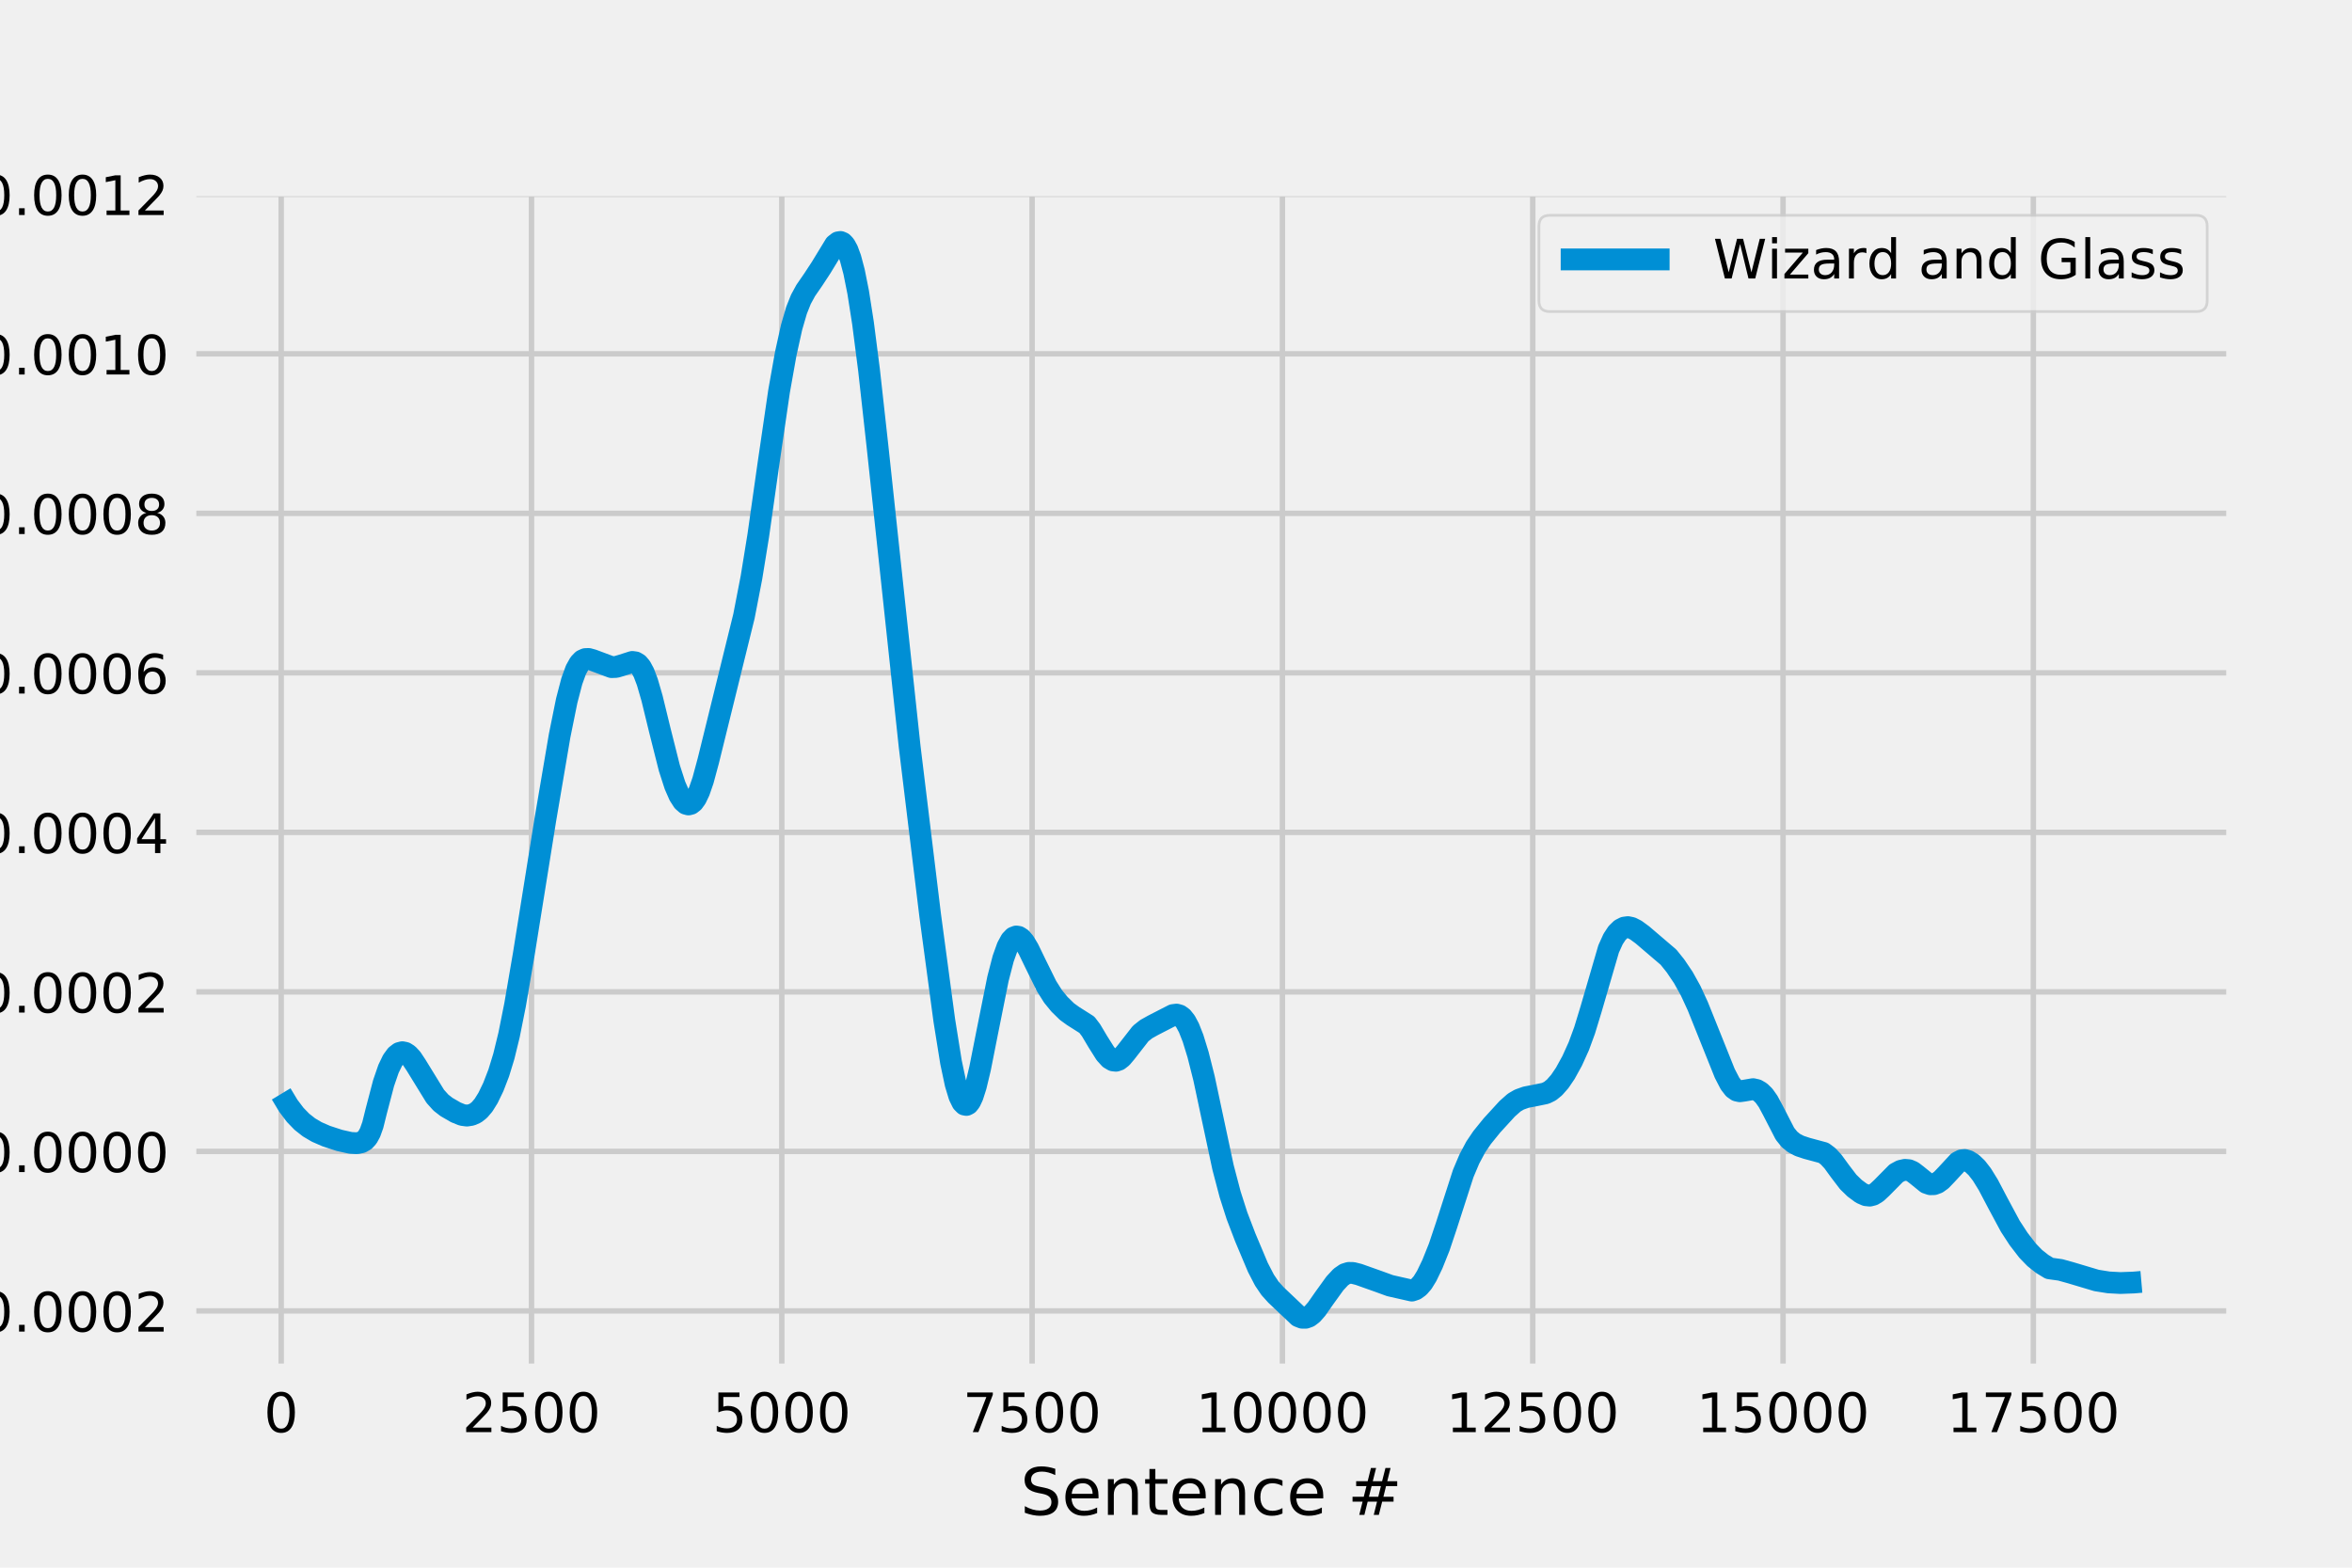
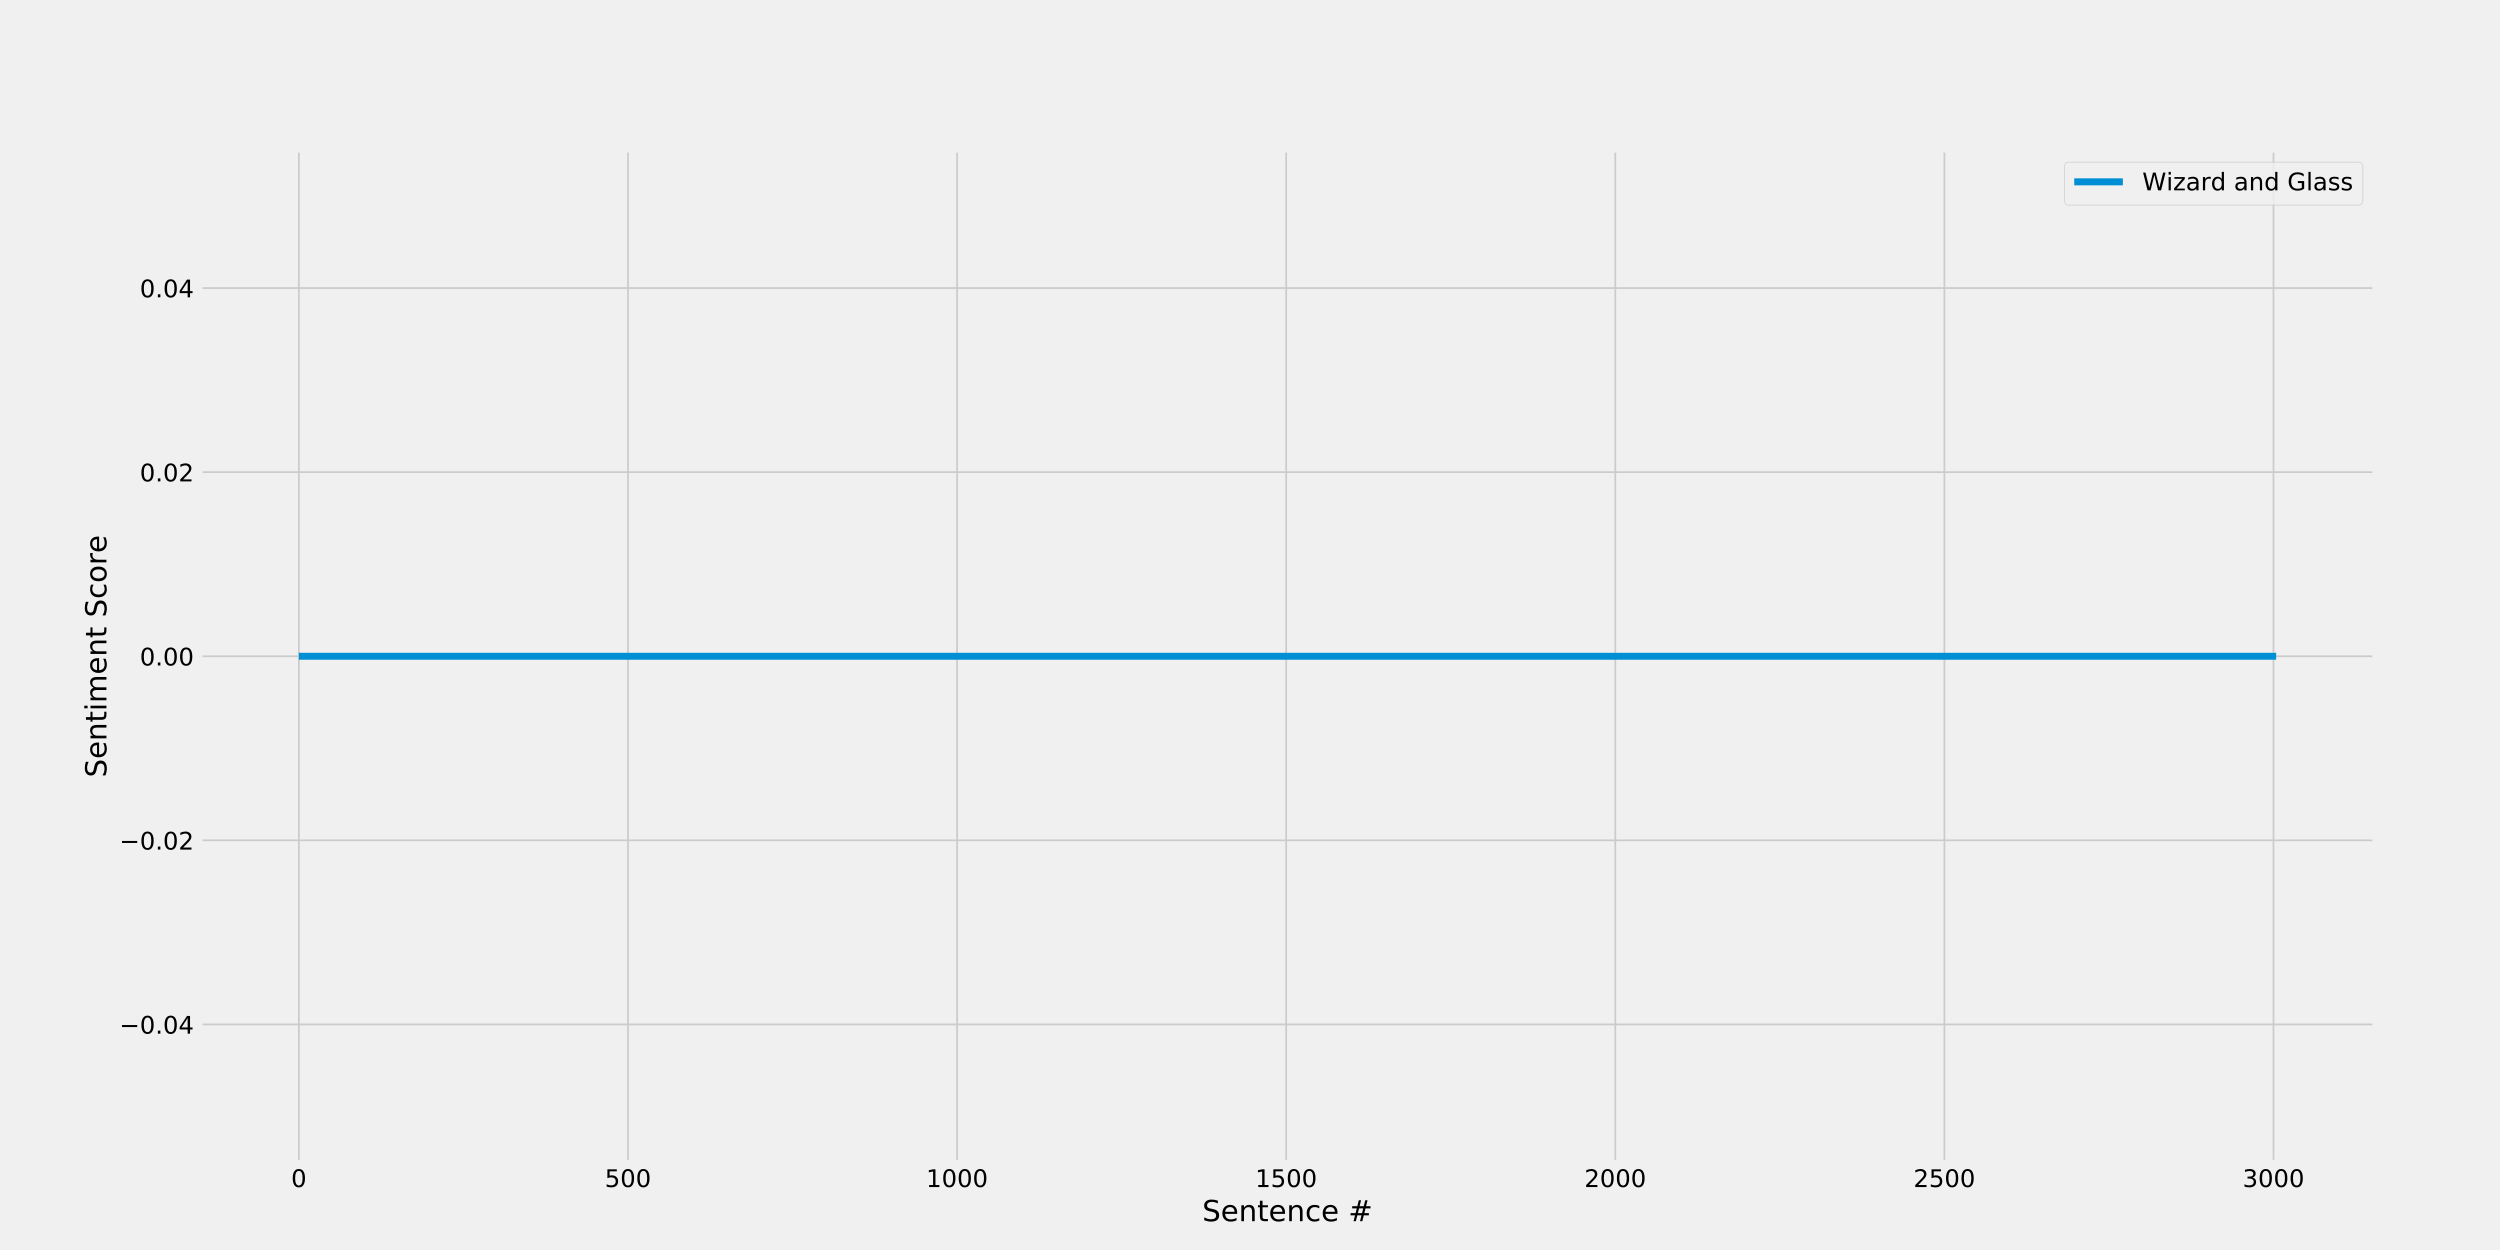
- <svg xmlns="http://www.w3.org/2000/svg" xmlns:xlink="http://www.w3.org/1999/xlink" height="288pt" version="1.1" viewBox="0 0 432 288" width="432pt">
+ <svg xmlns="http://www.w3.org/2000/svg" xmlns:xlink="http://www.w3.org/1999/xlink" height="720pt" version="1.1" viewBox="0 0 1440 720" width="1440pt">
  <defs>
    <style type="text/css">
*{stroke-linecap:butt;stroke-linejoin:round;}
  </style>
  </defs>
  <g id="figure_1">
    <g id="patch_1">
-       <path d="M 0 288  L 432 288  L 432 0  L 0 0  z " style="fill:#f0f0f0;" />
+       <path d="M 0 720  L 1440 720  L 1440 0  L 0 0  z " style="fill:#f0f0f0;" />
    </g>
    <g id="axes_1">
      <g id="patch_2">
-         <path d="M 34.56 252  L 410.4 252  L 410.4 34.56  L 34.56 34.56  z " style="fill:#f0f0f0;" />
+         <path d="M 115.2 669.6  L 1368 669.6  L 1368 86.4  L 115.2 86.4  z " style="fill:#f0f0f0;" />
      </g>
      <g id="matplotlib.axis_1">
        <g id="xtick_1">
          <g id="line2d_1">
-             <path clip-path="url(#p9249b80dd8)" d="M 51.644 252  L 51.644 34.56  " style="fill:none;stroke:#cbcbcb;" />
+             <path clip-path="url(#pf41496ba91)" d="M 172.145 669.6  L 172.145 86.4  " style="fill:none;stroke:#cbcbcb;" />
          </g>
          <g id="line2d_2" />
          <g id="text_1">
            <defs>
              <path d="M 31.781 66.406  Q 24.172 66.406 20.328 58.906  Q 16.5 51.422 16.5 36.375  Q 16.5 21.391 20.328 13.891  Q 24.172 6.391 31.781 6.391  Q 39.453 6.391 43.281 13.891  Q 47.125 21.391 47.125 36.375  Q 47.125 51.422 43.281 58.906  Q 39.453 66.406 31.781 66.406  z M 31.781 74.219  Q 44.047 74.219 50.516 64.516  Q 56.984 54.828 56.984 36.375  Q 56.984 17.969 50.516 8.266  Q 44.047 -1.422 31.781 -1.422  Q 19.531 -1.422 13.062 8.266  Q 6.594 17.969 6.594 36.375  Q 6.594 54.828 13.062 64.516  Q 19.531 74.219 31.781 74.219  z " id="DejaVuSans-30" />
            </defs>
-             <g transform="translate(48.46239 263.0984)scale(0.1 -0.1)">
+             <g transform="translate(167.6917 683.7378)scale(0.14 -0.14)">
              <use xlink:href="#DejaVuSans-30" />
            </g>
          </g>
        </g>
        <g id="xtick_2">
          <g id="line2d_3">
-             <path clip-path="url(#p9249b80dd8)" d="M 97.619 252  L 97.619 34.56  " style="fill:none;stroke:#cbcbcb;" />
+             <path clip-path="url(#pf41496ba91)" d="M 361.711 669.6  L 361.711 86.4  " style="fill:none;stroke:#cbcbcb;" />
          </g>
          <g id="line2d_4" />
          <g id="text_2">
            <defs>
+               <path d="M 10.797 72.906  L 49.516 72.906  L 49.516 64.594  L 19.828 64.594  L 19.828 46.734  Q 21.969 47.469 24.109 47.828  Q 26.266 48.188 28.422 48.188  Q 40.625 48.188 47.75 41.5  Q 54.891 34.812 54.891 23.391  Q 54.891 11.625 47.562 5.094  Q 40.234 -1.422 26.906 -1.422  Q 22.312 -1.422 17.547 -0.641  Q 12.797 0.141 7.719 1.703  L 7.719 11.625  Q 12.109 9.234 16.797 8.062  Q 21.484 6.891 26.703 6.891  Q 35.156 6.891 40.078 11.328  Q 45.016 15.766 45.016 23.391  Q 45.016 31 40.078 35.438  Q 35.156 39.891 26.703 39.891  Q 22.75 39.891 18.812 39.016  Q 14.891 38.141 10.797 36.281  z " id="DejaVuSans-35" />
+             </defs>
+             <g transform="translate(348.3496 683.7378)scale(0.14 -0.14)">
+               <use xlink:href="#DejaVuSans-35" />
+               <use x="63.623" xlink:href="#DejaVuSans-30" />
+               <use x="127.246" xlink:href="#DejaVuSans-30" />
+             </g>
+           </g>
+         </g>
+         <g id="xtick_3">
+           <g id="line2d_5">
+             <path clip-path="url(#pf41496ba91)" d="M 551.276 669.6  L 551.276 86.4  " style="fill:none;stroke:#cbcbcb;" />
+           </g>
+           <g id="line2d_6" />
+           <g id="text_3">
+             <defs>
+               <path d="M 12.406 8.297  L 28.516 8.297  L 28.516 63.922  L 10.984 60.406  L 10.984 69.391  L 28.422 72.906  L 38.281 72.906  L 38.281 8.297  L 54.391 8.297  L 54.391 0  L 12.406 0  z " id="DejaVuSans-31" />
+             </defs>
+             <g transform="translate(533.4613 683.7378)scale(0.14 -0.14)">
+               <use xlink:href="#DejaVuSans-31" />
+               <use x="63.623" xlink:href="#DejaVuSans-30" />
+               <use x="127.246" xlink:href="#DejaVuSans-30" />
+               <use x="190.869" xlink:href="#DejaVuSans-30" />
+             </g>
+           </g>
+         </g>
+         <g id="xtick_4">
+           <g id="line2d_7">
+             <path clip-path="url(#pf41496ba91)" d="M 740.842 669.6  L 740.842 86.4  " style="fill:none;stroke:#cbcbcb;" />
+           </g>
+           <g id="line2d_8" />
+           <g id="text_4">
+             <g transform="translate(723.0267 683.7378)scale(0.14 -0.14)">
+               <use xlink:href="#DejaVuSans-31" />
+               <use x="63.623" xlink:href="#DejaVuSans-35" />
+               <use x="127.246" xlink:href="#DejaVuSans-30" />
+               <use x="190.869" xlink:href="#DejaVuSans-30" />
+             </g>
+           </g>
+         </g>
+         <g id="xtick_5">
+           <g id="line2d_9">
+             <path clip-path="url(#pf41496ba91)" d="M 930.407 669.6  L 930.407 86.4  " style="fill:none;stroke:#cbcbcb;" />
+           </g>
+           <g id="line2d_10" />
+           <g id="text_5">
+             <defs>
              <path d="M 19.188 8.297  L 53.609 8.297  L 53.609 0  L 7.328 0  L 7.328 8.297  Q 12.938 14.109 22.625 23.891  Q 32.328 33.688 34.812 36.531  Q 39.547 41.844 41.422 45.531  Q 43.312 49.219 43.312 52.781  Q 43.312 58.594 39.234 62.25  Q 35.156 65.922 28.609 65.922  Q 23.969 65.922 18.812 64.312  Q 13.672 62.703 7.812 59.422  L 7.812 69.391  Q 13.766 71.781 18.938 73  Q 24.125 74.219 28.422 74.219  Q 39.75 74.219 46.484 68.547  Q 53.219 62.891 53.219 53.422  Q 53.219 48.922 51.531 44.891  Q 49.859 40.875 45.406 35.406  Q 44.188 33.984 37.641 27.219  Q 31.109 20.453 19.188 8.297  z " id="DejaVuSans-32" />
-               <path d="M 10.797 72.906  L 49.516 72.906  L 49.516 64.594  L 19.828 64.594  L 19.828 46.734  Q 21.969 47.469 24.109 47.828  Q 26.266 48.188 28.422 48.188  Q 40.625 48.188 47.75 41.5  Q 54.891 34.812 54.891 23.391  Q 54.891 11.625 47.562 5.094  Q 40.234 -1.422 26.906 -1.422  Q 22.312 -1.422 17.547 -0.641  Q 12.797 0.141 7.719 1.703  L 7.719 11.625  Q 12.109 9.234 16.797 8.062  Q 21.484 6.891 26.703 6.891  Q 35.156 6.891 40.078 11.328  Q 45.016 15.766 45.016 23.391  Q 45.016 31 40.078 35.438  Q 35.156 39.891 26.703 39.891  Q 22.75 39.891 18.812 39.016  Q 14.891 38.141 10.797 36.281  z " id="DejaVuSans-35" />
-             </defs>
-             <g transform="translate(84.8943 263.0984)scale(0.1 -0.1)">
+             </defs>
+             <g transform="translate(912.5922 683.7378)scale(0.14 -0.14)">
+               <use xlink:href="#DejaVuSans-32" />
+               <use x="63.623" xlink:href="#DejaVuSans-30" />
+               <use x="127.246" xlink:href="#DejaVuSans-30" />
+               <use x="190.869" xlink:href="#DejaVuSans-30" />
+             </g>
+           </g>
+         </g>
+         <g id="xtick_6">
+           <g id="line2d_11">
+             <path clip-path="url(#pf41496ba91)" d="M 1119.973 669.6  L 1119.973 86.4  " style="fill:none;stroke:#cbcbcb;" />
+           </g>
+           <g id="line2d_12" />
+           <g id="text_6">
+             <g transform="translate(1102.158 683.7378)scale(0.14 -0.14)">
              <use xlink:href="#DejaVuSans-32" />
              <use x="63.623" xlink:href="#DejaVuSans-35" />
              <use x="127.246" xlink:href="#DejaVuSans-30" />
              <use x="190.869" xlink:href="#DejaVuSans-30" />
            </g>
          </g>
        </g>
-         <g id="xtick_3">
-           <g id="line2d_5">
-             <path clip-path="url(#p9249b80dd8)" d="M 143.595 252  L 143.595 34.56  " style="fill:none;stroke:#cbcbcb;" />
-           </g>
-           <g id="line2d_6" />
-           <g id="text_3">
-             <g transform="translate(130.87 263.0984)scale(0.1 -0.1)">
-               <use xlink:href="#DejaVuSans-35" />
-               <use x="63.623" xlink:href="#DejaVuSans-30" />
-               <use x="127.246" xlink:href="#DejaVuSans-30" />
-               <use x="190.869" xlink:href="#DejaVuSans-30" />
-             </g>
-           </g>
-         </g>
-         <g id="xtick_4">
-           <g id="line2d_7">
-             <path clip-path="url(#p9249b80dd8)" d="M 189.571 252  L 189.571 34.56  " style="fill:none;stroke:#cbcbcb;" />
-           </g>
-           <g id="line2d_8" />
-           <g id="text_4">
-             <defs>
-               <path d="M 8.203 72.906  L 55.078 72.906  L 55.078 68.703  L 28.609 0  L 18.312 0  L 43.219 64.594  L 8.203 64.594  z " id="DejaVuSans-37" />
-             </defs>
-             <g transform="translate(176.8456 263.0984)scale(0.1 -0.1)">
-               <use xlink:href="#DejaVuSans-37" />
-               <use x="63.623" xlink:href="#DejaVuSans-35" />
-               <use x="127.246" xlink:href="#DejaVuSans-30" />
-               <use x="190.869" xlink:href="#DejaVuSans-30" />
-             </g>
-           </g>
-         </g>
-         <g id="xtick_5">
-           <g id="line2d_9">
-             <path clip-path="url(#p9249b80dd8)" d="M 235.546 252  L 235.546 34.56  " style="fill:none;stroke:#cbcbcb;" />
-           </g>
-           <g id="line2d_10" />
-           <g id="text_5">
-             <defs>
-               <path d="M 12.406 8.297  L 28.516 8.297  L 28.516 63.922  L 10.984 60.406  L 10.984 69.391  L 28.422 72.906  L 38.281 72.906  L 38.281 8.297  L 54.391 8.297  L 54.391 0  L 12.406 0  z " id="DejaVuSans-31" />
-             </defs>
-             <g transform="translate(219.64 263.0984)scale(0.1 -0.1)">
-               <use xlink:href="#DejaVuSans-31" />
-               <use x="63.623" xlink:href="#DejaVuSans-30" />
-               <use x="127.246" xlink:href="#DejaVuSans-30" />
-               <use x="190.869" xlink:href="#DejaVuSans-30" />
-               <use x="254.492" xlink:href="#DejaVuSans-30" />
-             </g>
-           </g>
-         </g>
-         <g id="xtick_6">
-           <g id="line2d_11">
-             <path clip-path="url(#p9249b80dd8)" d="M 281.522 252  L 281.522 34.56  " style="fill:none;stroke:#cbcbcb;" />
-           </g>
-           <g id="line2d_12" />
-           <g id="text_6">
-             <g transform="translate(265.6157 263.0984)scale(0.1 -0.1)">
-               <use xlink:href="#DejaVuSans-31" />
-               <use x="63.623" xlink:href="#DejaVuSans-32" />
-               <use x="127.246" xlink:href="#DejaVuSans-35" />
-               <use x="190.869" xlink:href="#DejaVuSans-30" />
-               <use x="254.492" xlink:href="#DejaVuSans-30" />
-             </g>
-           </g>
-         </g>
        <g id="xtick_7">
          <g id="line2d_13">
-             <path clip-path="url(#p9249b80dd8)" d="M 327.498 252  L 327.498 34.56  " style="fill:none;stroke:#cbcbcb;" />
+             <path clip-path="url(#pf41496ba91)" d="M 1309.538 669.6  L 1309.538 86.4  " style="fill:none;stroke:#cbcbcb;" />
          </g>
          <g id="line2d_14" />
          <g id="text_7">
-             <g transform="translate(311.5914 263.0984)scale(0.1 -0.1)">
-               <use xlink:href="#DejaVuSans-31" />
-               <use x="63.623" xlink:href="#DejaVuSans-35" />
-               <use x="127.246" xlink:href="#DejaVuSans-30" />
-               <use x="190.869" xlink:href="#DejaVuSans-30" />
-               <use x="254.492" xlink:href="#DejaVuSans-30" />
-             </g>
-           </g>
-         </g>
-         <g id="xtick_8">
-           <g id="line2d_15">
-             <path clip-path="url(#p9249b80dd8)" d="M 373.473 252  L 373.473 34.56  " style="fill:none;stroke:#cbcbcb;" />
-           </g>
-           <g id="line2d_16" />
-           <g id="text_8">
-             <g transform="translate(357.567 263.0984)scale(0.1 -0.1)">
-               <use xlink:href="#DejaVuSans-31" />
-               <use x="63.623" xlink:href="#DejaVuSans-37" />
-               <use x="127.246" xlink:href="#DejaVuSans-35" />
-               <use x="190.869" xlink:href="#DejaVuSans-30" />
-               <use x="254.492" xlink:href="#DejaVuSans-30" />
-             </g>
-           </g>
-         </g>
-         <g id="text_9">
+             <defs>
+               <path d="M 40.578 39.312  Q 47.656 37.797 51.625 33  Q 55.609 28.219 55.609 21.188  Q 55.609 10.406 48.188 4.484  Q 40.766 -1.422 27.094 -1.422  Q 22.516 -1.422 17.656 -0.516  Q 12.797 0.391 7.625 2.203  L 7.625 11.719  Q 11.719 9.328 16.594 8.109  Q 21.484 6.891 26.812 6.891  Q 36.078 6.891 40.938 10.547  Q 45.797 14.203 45.797 21.188  Q 45.797 27.641 41.281 31.266  Q 36.766 34.906 28.719 34.906  L 20.219 34.906  L 20.219 43.016  L 29.109 43.016  Q 36.375 43.016 40.234 45.922  Q 44.094 48.828 44.094 54.297  Q 44.094 59.906 40.109 62.906  Q 36.141 65.922 28.719 65.922  Q 24.656 65.922 20.016 65.031  Q 15.375 64.156 9.812 62.312  L 9.812 71.094  Q 15.438 72.656 20.344 73.438  Q 25.25 74.219 29.594 74.219  Q 40.828 74.219 47.359 69.109  Q 53.906 64.016 53.906 55.328  Q 53.906 49.266 50.438 45.094  Q 46.969 40.922 40.578 39.312  z " id="DejaVuSans-33" />
+             </defs>
+             <g transform="translate(1291.723 683.7378)scale(0.14 -0.14)">
+               <use xlink:href="#DejaVuSans-33" />
+               <use x="63.623" xlink:href="#DejaVuSans-30" />
+               <use x="127.246" xlink:href="#DejaVuSans-30" />
+               <use x="190.869" xlink:href="#DejaVuSans-30" />
+             </g>
+           </g>
+         </g>
+         <g id="text_8">
          <defs>
            <path d="M 53.516 70.516  L 53.516 60.891  Q 47.906 63.578 42.922 64.891  Q 37.938 66.219 33.297 66.219  Q 25.25 66.219 20.875 63.094  Q 16.5 59.969 16.5 54.203  Q 16.5 49.359 19.406 46.891  Q 22.312 44.438 30.422 42.922  L 36.375 41.703  Q 47.406 39.594 52.656 34.297  Q 57.906 29 57.906 20.125  Q 57.906 9.516 50.797 4.047  Q 43.703 -1.422 29.984 -1.422  Q 24.812 -1.422 18.969 -0.25  Q 13.141 0.922 6.891 3.219  L 6.891 13.375  Q 12.891 10.016 18.656 8.297  Q 24.422 6.594 29.984 6.594  Q 38.422 6.594 43.016 9.906  Q 47.609 13.234 47.609 19.391  Q 47.609 24.75 44.312 27.781  Q 41.016 30.812 33.5 32.328  L 27.484 33.5  Q 16.453 35.688 11.516 40.375  Q 6.594 45.062 6.594 53.422  Q 6.594 63.094 13.406 68.656  Q 20.219 74.219 32.172 74.219  Q 37.312 74.219 42.625 73.281  Q 47.953 72.359 53.516 70.516  z " id="DejaVuSans-53" />
            <path d="M 56.203 29.594  L 56.203 25.203  L 14.891 25.203  Q 15.484 15.922 20.484 11.062  Q 25.484 6.203 34.422 6.203  Q 39.594 6.203 44.453 7.469  Q 49.312 8.734 54.109 11.281  L 54.109 2.781  Q 49.266 0.734 44.188 -0.344  Q 39.109 -1.422 33.891 -1.422  Q 20.797 -1.422 13.156 6.188  Q 5.516 13.812 5.516 26.812  Q 5.516 40.234 12.766 48.109  Q 20.016 56 32.328 56  Q 43.359 56 49.781 48.891  Q 56.203 41.797 56.203 29.594  z M 47.219 32.234  Q 47.125 39.594 43.094 43.984  Q 39.062 48.391 32.422 48.391  Q 24.906 48.391 20.391 44.141  Q 15.875 39.891 15.188 32.172  z " id="DejaVuSans-65" />
            <path d="M 54.891 33.016  L 54.891 0  L 45.906 0  L 45.906 32.719  Q 45.906 40.484 42.875 44.328  Q 39.844 48.188 33.797 48.188  Q 26.516 48.188 22.312 43.547  Q 18.109 38.922 18.109 30.906  L 18.109 0  L 9.078 0  L 9.078 54.688  L 18.109 54.688  L 18.109 46.188  Q 21.344 51.125 25.703 53.562  Q 30.078 56 35.797 56  Q 45.219 56 50.047 50.172  Q 54.891 44.344 54.891 33.016  z " id="DejaVuSans-6e" />
            <path d="M 18.312 70.219  L 18.312 54.688  L 36.812 54.688  L 36.812 47.703  L 18.312 47.703  L 18.312 18.016  Q 18.312 11.328 20.141 9.422  Q 21.969 7.516 27.594 7.516  L 36.812 7.516  L 36.812 0  L 27.594 0  Q 17.188 0 13.234 3.875  Q 9.281 7.766 9.281 18.016  L 9.281 47.703  L 2.688 47.703  L 2.688 54.688  L 9.281 54.688  L 9.281 70.219  z " id="DejaVuSans-74" />
            <path d="M 48.781 52.594  L 48.781 44.188  Q 44.969 46.297 41.141 47.344  Q 37.312 48.391 33.406 48.391  Q 24.656 48.391 19.812 42.844  Q 14.984 37.312 14.984 27.297  Q 14.984 17.281 19.812 11.734  Q 24.656 6.203 33.406 6.203  Q 37.312 6.203 41.141 7.25  Q 44.969 8.297 48.781 10.406  L 48.781 2.094  Q 45.016 0.344 40.984 -0.531  Q 36.969 -1.422 32.422 -1.422  Q 20.062 -1.422 12.781 6.344  Q 5.516 14.109 5.516 27.297  Q 5.516 40.672 12.859 48.328  Q 20.219 56 33.016 56  Q 37.156 56 41.109 55.141  Q 45.062 54.297 48.781 52.594  z " id="DejaVuSans-63" />
            <path id="DejaVuSans-20" />
            <path d="M 51.125 44  L 36.922 44  L 32.812 27.688  L 47.125 27.688  z M 43.797 71.781  L 38.719 51.516  L 52.984 51.516  L 58.109 71.781  L 65.922 71.781  L 60.891 51.516  L 76.125 51.516  L 76.125 44  L 58.984 44  L 54.984 27.688  L 70.516 27.688  L 70.516 20.219  L 53.078 20.219  L 48 0  L 40.188 0  L 45.219 20.219  L 30.906 20.219  L 25.875 0  L 18.016 0  L 23.094 20.219  L 7.719 20.219  L 7.719 27.688  L 24.906 27.688  L 29 44  L 13.281 44  L 13.281 51.516  L 30.906 51.516  L 35.891 71.781  z " id="DejaVuSans-23" />
          </defs>
-           <g transform="translate(187.4044 278.2962)scale(0.12 -0.12)">
+           <g transform="translate(692.4941 703.4148)scale(0.168 -0.168)">
            <use xlink:href="#DejaVuSans-53" />
            <use x="63.477" xlink:href="#DejaVuSans-65" />
            <use x="125" xlink:href="#DejaVuSans-6e" />
            <use x="188.379" xlink:href="#DejaVuSans-74" />
            <use x="227.588" xlink:href="#DejaVuSans-65" />
            <use x="289.111" xlink:href="#DejaVuSans-6e" />
            <use x="352.49" xlink:href="#DejaVuSans-63" />
            <use x="407.471" xlink:href="#DejaVuSans-65" />
            <use x="468.994" xlink:href="#DejaVuSans-20" />
            <use x="500.781" xlink:href="#DejaVuSans-23" />
          </g>
        </g>
      </g>
      <g id="matplotlib.axis_2">
        <g id="ytick_1">
-           <g id="line2d_17">
-             <path clip-path="url(#p9249b80dd8)" d="M 34.56 240.826  L 410.4 240.826  " style="fill:none;stroke:#cbcbcb;" />
-           </g>
-           <g id="line2d_18" />
-           <g id="text_10">
+           <g id="line2d_15">
+             <path clip-path="url(#pf41496ba91)" d="M 115.2 590.073  L 1368 590.073  " style="fill:none;stroke:#cbcbcb;" />
+           </g>
+           <g id="line2d_16" />
+           <g id="text_9">
            <defs>
              <path d="M 10.594 35.5  L 73.188 35.5  L 73.188 27.203  L 10.594 27.203  z " id="DejaVuSans-2212" />
              <path d="M 10.688 12.406  L 21 12.406  L 21 0  L 10.688 0  z " id="DejaVuSans-2e" />
-             </defs>
-             <g transform="translate(-12.31031 244.6254)scale(0.1 -0.1)">
+               <path d="M 37.797 64.312  L 12.891 25.391  L 37.797 25.391  z M 35.203 72.906  L 47.609 72.906  L 47.609 25.391  L 58.016 25.391  L 58.016 17.188  L 47.609 17.188  L 47.609 0  L 37.797 0  L 37.797 17.188  L 4.891 17.188  L 4.891 26.703  z " id="DejaVuSans-34" />
+             </defs>
+             <g transform="translate(68.79656 595.3916)scale(0.14 -0.14)">
              <use xlink:href="#DejaVuSans-2212" />
              <use x="83.789" xlink:href="#DejaVuSans-30" />
              <use x="147.412" xlink:href="#DejaVuSans-2e" />
              <use x="179.199" xlink:href="#DejaVuSans-30" />
-               <use x="242.822" xlink:href="#DejaVuSans-30" />
-               <use x="306.445" xlink:href="#DejaVuSans-30" />
-               <use x="370.068" xlink:href="#DejaVuSans-32" />
+               <use x="242.822" xlink:href="#DejaVuSans-34" />
            </g>
          </g>
        </g>
        <g id="ytick_2">
+           <g id="line2d_17">
+             <path clip-path="url(#pf41496ba91)" d="M 115.2 484.036  L 1368 484.036  " style="fill:none;stroke:#cbcbcb;" />
+           </g>
+           <g id="line2d_18" />
+           <g id="text_10">
+             <g transform="translate(68.79656 489.3553)scale(0.14 -0.14)">
+               <use xlink:href="#DejaVuSans-2212" />
+               <use x="83.789" xlink:href="#DejaVuSans-30" />
+               <use x="147.412" xlink:href="#DejaVuSans-2e" />
+               <use x="179.199" xlink:href="#DejaVuSans-30" />
+               <use x="242.822" xlink:href="#DejaVuSans-32" />
+             </g>
+           </g>
+         </g>
+         <g id="ytick_3">
          <g id="line2d_19">
-             <path clip-path="url(#p9249b80dd8)" d="M 34.56 211.522  L 410.4 211.522  " style="fill:none;stroke:#cbcbcb;" />
+             <path clip-path="url(#pf41496ba91)" d="M 115.2 378  L 1368 378  " style="fill:none;stroke:#cbcbcb;" />
          </g>
          <g id="line2d_20" />
          <g id="text_11">
-             <g transform="translate(-3.930625 215.3214)scale(0.1 -0.1)">
+             <g transform="translate(80.52813 383.3189)scale(0.14 -0.14)">
              <use xlink:href="#DejaVuSans-30" />
              <use x="63.623" xlink:href="#DejaVuSans-2e" />
              <use x="95.41" xlink:href="#DejaVuSans-30" />
              <use x="159.033" xlink:href="#DejaVuSans-30" />
-               <use x="222.656" xlink:href="#DejaVuSans-30" />
-               <use x="286.279" xlink:href="#DejaVuSans-30" />
-             </g>
-           </g>
-         </g>
-         <g id="ytick_3">
+             </g>
+           </g>
+         </g>
+         <g id="ytick_4">
          <g id="line2d_21">
-             <path clip-path="url(#p9249b80dd8)" d="M 34.56 182.218  L 410.4 182.218  " style="fill:none;stroke:#cbcbcb;" />
+             <path clip-path="url(#pf41496ba91)" d="M 115.2 271.964  L 1368 271.964  " style="fill:none;stroke:#cbcbcb;" />
          </g>
          <g id="line2d_22" />
          <g id="text_12">
-             <g transform="translate(-3.930625 186.0175)scale(0.1 -0.1)">
+             <g transform="translate(80.52813 277.2825)scale(0.14 -0.14)">
              <use xlink:href="#DejaVuSans-30" />
              <use x="63.623" xlink:href="#DejaVuSans-2e" />
              <use x="95.41" xlink:href="#DejaVuSans-30" />
-               <use x="159.033" xlink:href="#DejaVuSans-30" />
-               <use x="222.656" xlink:href="#DejaVuSans-30" />
-               <use x="286.279" xlink:href="#DejaVuSans-32" />
-             </g>
-           </g>
-         </g>
-         <g id="ytick_4">
+               <use x="159.033" xlink:href="#DejaVuSans-32" />
+             </g>
+           </g>
+         </g>
+         <g id="ytick_5">
          <g id="line2d_23">
-             <path clip-path="url(#p9249b80dd8)" d="M 34.56 152.914  L 410.4 152.914  " style="fill:none;stroke:#cbcbcb;" />
+             <path clip-path="url(#pf41496ba91)" d="M 115.2 165.927  L 1368 165.927  " style="fill:none;stroke:#cbcbcb;" />
          </g>
          <g id="line2d_24" />
          <g id="text_13">
-             <defs>
-               <path d="M 37.797 64.312  L 12.891 25.391  L 37.797 25.391  z M 35.203 72.906  L 47.609 72.906  L 47.609 25.391  L 58.016 25.391  L 58.016 17.188  L 47.609 17.188  L 47.609 0  L 37.797 0  L 37.797 17.188  L 4.891 17.188  L 4.891 26.703  z " id="DejaVuSans-34" />
-             </defs>
-             <g transform="translate(-3.930625 156.7135)scale(0.1 -0.1)">
+             <g transform="translate(80.52813 171.2462)scale(0.14 -0.14)">
              <use xlink:href="#DejaVuSans-30" />
              <use x="63.623" xlink:href="#DejaVuSans-2e" />
              <use x="95.41" xlink:href="#DejaVuSans-30" />
-               <use x="159.033" xlink:href="#DejaVuSans-30" />
-               <use x="222.656" xlink:href="#DejaVuSans-30" />
-               <use x="286.279" xlink:href="#DejaVuSans-34" />
-             </g>
-           </g>
-         </g>
-         <g id="ytick_5">
-           <g id="line2d_25">
-             <path clip-path="url(#p9249b80dd8)" d="M 34.56 123.61  L 410.4 123.61  " style="fill:none;stroke:#cbcbcb;" />
-           </g>
-           <g id="line2d_26" />
-           <g id="text_14">
-             <defs>
-               <path d="M 33.016 40.375  Q 26.375 40.375 22.484 35.828  Q 18.609 31.297 18.609 23.391  Q 18.609 15.531 22.484 10.953  Q 26.375 6.391 33.016 6.391  Q 39.656 6.391 43.531 10.953  Q 47.406 15.531 47.406 23.391  Q 47.406 31.297 43.531 35.828  Q 39.656 40.375 33.016 40.375  z M 52.594 71.297  L 52.594 62.312  Q 48.875 64.062 45.094 64.984  Q 41.312 65.922 37.594 65.922  Q 27.828 65.922 22.672 59.328  Q 17.531 52.734 16.797 39.406  Q 19.672 43.656 24.016 45.922  Q 28.375 48.188 33.594 48.188  Q 44.578 48.188 50.953 41.516  Q 57.328 34.859 57.328 23.391  Q 57.328 12.156 50.688 5.359  Q 44.047 -1.422 33.016 -1.422  Q 20.359 -1.422 13.672 8.266  Q 6.984 17.969 6.984 36.375  Q 6.984 53.656 15.188 63.938  Q 23.391 74.219 37.203 74.219  Q 40.922 74.219 44.703 73.484  Q 48.484 72.75 52.594 71.297  z " id="DejaVuSans-36" />
-             </defs>
-             <g transform="translate(-3.930625 127.4095)scale(0.1 -0.1)">
-               <use xlink:href="#DejaVuSans-30" />
-               <use x="63.623" xlink:href="#DejaVuSans-2e" />
-               <use x="95.41" xlink:href="#DejaVuSans-30" />
-               <use x="159.033" xlink:href="#DejaVuSans-30" />
-               <use x="222.656" xlink:href="#DejaVuSans-30" />
-               <use x="286.279" xlink:href="#DejaVuSans-36" />
-             </g>
-           </g>
-         </g>
-         <g id="ytick_6">
-           <g id="line2d_27">
-             <path clip-path="url(#p9249b80dd8)" d="M 34.56 94.306  L 410.4 94.306  " style="fill:none;stroke:#cbcbcb;" />
-           </g>
-           <g id="line2d_28" />
-           <g id="text_15">
-             <defs>
-               <path d="M 31.781 34.625  Q 24.75 34.625 20.719 30.859  Q 16.703 27.094 16.703 20.516  Q 16.703 13.922 20.719 10.156  Q 24.75 6.391 31.781 6.391  Q 38.812 6.391 42.859 10.172  Q 46.922 13.969 46.922 20.516  Q 46.922 27.094 42.891 30.859  Q 38.875 34.625 31.781 34.625  z M 21.922 38.812  Q 15.578 40.375 12.031 44.719  Q 8.5 49.078 8.5 55.328  Q 8.5 64.062 14.719 69.141  Q 20.953 74.219 31.781 74.219  Q 42.672 74.219 48.875 69.141  Q 55.078 64.062 55.078 55.328  Q 55.078 49.078 51.531 44.719  Q 48 40.375 41.703 38.812  Q 48.828 37.156 52.797 32.312  Q 56.781 27.484 56.781 20.516  Q 56.781 9.906 50.312 4.234  Q 43.844 -1.422 31.781 -1.422  Q 19.734 -1.422 13.25 4.234  Q 6.781 9.906 6.781 20.516  Q 6.781 27.484 10.781 32.312  Q 14.797 37.156 21.922 38.812  z M 18.312 54.391  Q 18.312 48.734 21.844 45.562  Q 25.391 42.391 31.781 42.391  Q 38.141 42.391 41.719 45.562  Q 45.312 48.734 45.312 54.391  Q 45.312 60.062 41.719 63.234  Q 38.141 66.406 31.781 66.406  Q 25.391 66.406 21.844 63.234  Q 18.312 60.062 18.312 54.391  z " id="DejaVuSans-38" />
-             </defs>
-             <g transform="translate(-3.930625 98.10551)scale(0.1 -0.1)">
-               <use xlink:href="#DejaVuSans-30" />
-               <use x="63.623" xlink:href="#DejaVuSans-2e" />
-               <use x="95.41" xlink:href="#DejaVuSans-30" />
-               <use x="159.033" xlink:href="#DejaVuSans-30" />
-               <use x="222.656" xlink:href="#DejaVuSans-30" />
-               <use x="286.279" xlink:href="#DejaVuSans-38" />
-             </g>
-           </g>
-         </g>
-         <g id="ytick_7">
-           <g id="line2d_29">
-             <path clip-path="url(#p9249b80dd8)" d="M 34.56 65.002  L 410.4 65.002  " style="fill:none;stroke:#cbcbcb;" />
-           </g>
-           <g id="line2d_30" />
-           <g id="text_16">
-             <g transform="translate(-3.930625 68.80152)scale(0.1 -0.1)">
-               <use xlink:href="#DejaVuSans-30" />
-               <use x="63.623" xlink:href="#DejaVuSans-2e" />
-               <use x="95.41" xlink:href="#DejaVuSans-30" />
-               <use x="159.033" xlink:href="#DejaVuSans-30" />
-               <use x="222.656" xlink:href="#DejaVuSans-31" />
-               <use x="286.279" xlink:href="#DejaVuSans-30" />
-             </g>
-           </g>
-         </g>
-         <g id="ytick_8">
-           <g id="line2d_31">
-             <path clip-path="url(#p9249b80dd8)" d="M 34.56 35.698  L 410.4 35.698  " style="fill:none;stroke:#cbcbcb;" />
-           </g>
-           <g id="line2d_32" />
-           <g id="text_17">
-             <g transform="translate(-3.930625 39.49754)scale(0.1 -0.1)">
-               <use xlink:href="#DejaVuSans-30" />
-               <use x="63.623" xlink:href="#DejaVuSans-2e" />
-               <use x="95.41" xlink:href="#DejaVuSans-30" />
-               <use x="159.033" xlink:href="#DejaVuSans-30" />
-               <use x="222.656" xlink:href="#DejaVuSans-31" />
-               <use x="286.279" xlink:href="#DejaVuSans-32" />
-             </g>
-           </g>
-         </g>
-         <g id="text_18">
+               <use x="159.033" xlink:href="#DejaVuSans-34" />
+             </g>
+           </g>
+         </g>
+         <g id="text_14">
          <defs>
            <path d="M 9.422 54.688  L 18.406 54.688  L 18.406 0  L 9.422 0  z M 9.422 75.984  L 18.406 75.984  L 18.406 64.594  L 9.422 64.594  z " id="DejaVuSans-69" />
            <path d="M 52 44.188  Q 55.375 50.25 60.062 53.125  Q 64.75 56 71.094 56  Q 79.641 56 84.281 50.016  Q 88.922 44.047 88.922 33.016  L 88.922 0  L 79.891 0  L 79.891 32.719  Q 79.891 40.578 77.094 44.375  Q 74.312 48.188 68.609 48.188  Q 61.625 48.188 57.562 43.547  Q 53.516 38.922 53.516 30.906  L 53.516 0  L 44.484 0  L 44.484 32.719  Q 44.484 40.625 41.703 44.406  Q 38.922 48.188 33.109 48.188  Q 26.219 48.188 22.156 43.531  Q 18.109 38.875 18.109 30.906  L 18.109 0  L 9.078 0  L 9.078 54.688  L 18.109 54.688  L 18.109 46.188  Q 21.188 51.219 25.484 53.609  Q 29.781 56 35.688 56  Q 41.656 56 45.828 52.969  Q 50 49.953 52 44.188  z " id="DejaVuSans-6d" />
            <path d="M 30.609 48.391  Q 23.391 48.391 19.188 42.75  Q 14.984 37.109 14.984 27.297  Q 14.984 17.484 19.156 11.844  Q 23.344 6.203 30.609 6.203  Q 37.797 6.203 41.984 11.859  Q 46.188 17.531 46.188 27.297  Q 46.188 37.016 41.984 42.703  Q 37.797 48.391 30.609 48.391  z M 30.609 56  Q 42.328 56 49.016 48.375  Q 55.719 40.766 55.719 27.297  Q 55.719 13.875 49.016 6.219  Q 42.328 -1.422 30.609 -1.422  Q 18.844 -1.422 12.172 6.219  Q 5.516 13.875 5.516 27.297  Q 5.516 40.766 12.172 48.375  Q 18.844 56 30.609 56  z " id="DejaVuSans-6f" />
            <path d="M 41.109 46.297  Q 39.594 47.172 37.812 47.578  Q 36.031 48 33.891 48  Q 26.266 48 22.188 43.047  Q 18.109 38.094 18.109 28.812  L 18.109 0  L 9.078 0  L 9.078 54.688  L 18.109 54.688  L 18.109 46.188  Q 20.953 51.172 25.484 53.578  Q 30.031 56 36.531 56  Q 37.453 56 38.578 55.875  Q 39.703 55.766 41.062 55.516  z " id="DejaVuSans-72" />
          </defs>
-           <g transform="translate(-18.80594 193.1362)rotate(-90)scale(0.12 -0.12)">
+           <g transform="translate(61.30269 447.7987)rotate(-90)scale(0.168 -0.168)">
            <use xlink:href="#DejaVuSans-53" />
            <use x="63.477" xlink:href="#DejaVuSans-65" />
            <use x="125" xlink:href="#DejaVuSans-6e" />
            <use x="188.379" xlink:href="#DejaVuSans-74" />
            <use x="227.588" xlink:href="#DejaVuSans-69" />
            <use x="255.371" xlink:href="#DejaVuSans-6d" />
            <use x="352.783" xlink:href="#DejaVuSans-65" />
            <use x="414.307" xlink:href="#DejaVuSans-6e" />
            <use x="477.686" xlink:href="#DejaVuSans-74" />
            <use x="516.895" xlink:href="#DejaVuSans-20" />
            <use x="548.682" xlink:href="#DejaVuSans-53" />
            <use x="612.158" xlink:href="#DejaVuSans-63" />
            <use x="667.139" xlink:href="#DejaVuSans-6f" />
            <use x="728.32" xlink:href="#DejaVuSans-72" />
            <use x="769.402" xlink:href="#DejaVuSans-65" />
          </g>
        </g>
      </g>
-       <g id="line2d_33">
-         <path clip-path="url(#p9249b80dd8)" d="M 51.644 200.961  L 52.968 203.155  L 54.218 204.811  L 55.45 206.083  L 56.756 207.111  L 58.191 207.956  L 59.938 208.716  L 62.347 209.504  L 64.388 209.961  L 65.565 210.022  L 66.374 209.85  L 66.981 209.497  L 67.496 208.934  L 67.974 208.07  L 68.471 206.68  L 69.114 204.093  L 70.457 198.973  L 71.358 196.358  L 72.112 194.794  L 72.774 193.891  L 73.363 193.44  L 73.896 193.302  L 74.411 193.406  L 74.962 193.757  L 75.606 194.45  L 76.434 195.695  L 79.946 201.407  L 80.994 202.57  L 82.006 203.356  L 83.716 204.349  L 84.912 204.833  L 85.758 204.944  L 86.567 204.82  L 87.339 204.482  L 88.056 203.917  L 88.81 203.033  L 89.638 201.701  L 90.613 199.685  L 91.606 197.109  L 92.544 194.046  L 93.5 190.133  L 94.603 184.616  L 96.203 175.295  L 100.157 150.624  L 102.787 135.163  L 104.093 128.715  L 105.031 125.121  L 105.785 123.052  L 106.428 121.896  L 106.98 121.322  L 107.513 121.078  L 108.102 121.055  L 108.856 121.264  L 112.332 122.559  L 113.159 122.527  L 114.134 122.241  L 116.138 121.601  L 116.708 121.682  L 117.205 121.984  L 117.701 122.57  L 118.253 123.596  L 118.897 125.293  L 119.761 128.271  L 121.177 134.081  L 122.943 141.093  L 123.973 144.284  L 124.782 146.128  L 125.462 147.182  L 126.014 147.666  L 126.455 147.786  L 126.878 147.677  L 127.338 147.316  L 127.835 146.628  L 128.423 145.398  L 129.122 143.374  L 130.097 139.763  L 136.643 113.214  L 138.023 106.091  L 139.273 98.39  L 141.112 85.424  L 143.098 71.848  L 144.331 64.93  L 145.397 60.116  L 146.298 57.016  L 147.107 54.989  L 147.99 53.369  L 149.37 51.368  L 150.804 49.182  L 153.379 44.96  L 153.949 44.519  L 154.372 44.451  L 154.758 44.619  L 155.181 45.072  L 155.659 45.942  L 156.211 47.439  L 156.873 49.936  L 157.627 53.703  L 158.509 59.346  L 159.613 67.935  L 161.176 82.034  L 167.079 137.16  L 170.849 168.157  L 173.442 187.457  L 174.675 195.14  L 175.52 199.132  L 176.201 201.376  L 176.753 202.501  L 177.176 202.926  L 177.507 202.988  L 177.819 202.824  L 178.187 202.358  L 178.647 201.376  L 179.235 199.535  L 180.008 196.311  L 181.295 189.809  L 183.3 179.818  L 184.256 176.122  L 185.028 173.96  L 185.672 172.772  L 186.205 172.218  L 186.665 172.041  L 187.088 172.109  L 187.566 172.424  L 188.136 173.09  L 188.89 174.348  L 190.214 177.082  L 192.237 181.181  L 193.414 183.045  L 194.591 184.488  L 195.97 185.837  L 197.092 186.65  L 199.63 188.26  L 200.402 189.276  L 201.635 191.352  L 203.032 193.569  L 203.841 194.456  L 204.448 194.812  L 204.963 194.872  L 205.46 194.704  L 206.03 194.261  L 206.802 193.346  L 209.506 189.875  L 210.536 189.059  L 211.768 188.37  L 214.379 187.026  L 215.464 186.471  L 216.108 186.391  L 216.641 186.544  L 217.174 186.935  L 217.745 187.652  L 218.37 188.819  L 219.124 190.731  L 220.043 193.712  L 221.147 198.084  L 222.508 204.475  L 224.641 214.464  L 225.947 219.43  L 227.197 223.337  L 228.742 227.376  L 231.041 232.833  L 232.254 235.179  L 233.284 236.696  L 234.369 237.898  L 238.507 241.819  L 239.188 242.085  L 239.794 242.091  L 240.401 241.87  L 241.045 241.383  L 241.836 240.48  L 243.233 238.478  L 245.183 235.774  L 246.268 234.604  L 247.059 234.056  L 247.739 233.843  L 248.475 233.852  L 249.56 234.125  L 253.201 235.418  L 255.316 236.188  L 259.325 237.096  L 259.969 236.876  L 260.612 236.413  L 261.293 235.632  L 262.047 234.405  L 263.095 232.23  L 264.345 229.109  L 265.633 225.263  L 268.759 215.574  L 269.881 212.919  L 271.039 210.74  L 272.216 208.993  L 274.019 206.767  L 276.832 203.692  L 278.12 202.55  L 279.058 202.004  L 280.271 201.572  L 281.908 201.257  L 283.858 200.856  L 284.703 200.443  L 285.513 199.783  L 286.487 198.68  L 287.499 197.187  L 288.768 194.882  L 289.981 192.201  L 291.048 189.29  L 292.243 185.369  L 295.462 174.327  L 296.289 172.503  L 297.025 171.389  L 297.705 170.736  L 298.349 170.408  L 298.993 170.32  L 299.655 170.457  L 300.464 170.867  L 301.659 171.743  L 306.459 175.843  L 307.728 177.424  L 309.181 179.577  L 310.523 181.99  L 311.829 184.822  L 313.595 189.217  L 316.794 197.194  L 317.769 199.076  L 318.45 199.953  L 319.02 200.352  L 319.571 200.474  L 320.289 200.378  L 321.981 200.087  L 322.661 200.241  L 323.323 200.625  L 324.003 201.286  L 324.757 202.348  L 325.677 204.066  L 327.847 208.279  L 328.675 209.307  L 329.502 209.984  L 330.514 210.513  L 331.856 210.959  L 334.927 211.786  L 335.773 212.418  L 336.656 213.369  L 337.962 215.162  L 339.47 217.139  L 340.665 218.299  L 341.897 219.209  L 342.743 219.577  L 343.424 219.648  L 344.03 219.491  L 344.729 219.063  L 345.612 218.239  L 348.279 215.539  L 349.125 215.084  L 349.897 214.912  L 350.614 214.975  L 351.276 215.259  L 352.085 215.877  L 353.869 217.323  L 354.568 217.558  L 355.212 217.543  L 355.855 217.301  L 356.573 216.781  L 357.529 215.782  L 359.644 213.496  L 360.306 213.157  L 360.876 213.105  L 361.483 213.281  L 362.218 213.737  L 363.064 214.542  L 364.021 215.771  L 365.198 217.676  L 366.963 221.037  L 369.244 225.28  L 370.752 227.593  L 372.407 229.747  L 373.731 231.114  L 375.092 232.191  L 376.434 233.013  L 378.439 233.291  L 380.37 233.828  L 385.078 235.235  L 387.303 235.589  L 389.454 235.706  L 391.955 235.612  L 393.316 235.493  L 393.316 235.493  " style="fill:none;stroke:#008fd5;stroke-width:4;" />
+       <g id="line2d_25">
+         <path clip-path="url(#pf41496ba91)" d="M 172.145 378  L 1311.055 378  L 1311.055 378  " style="fill:none;stroke:#008fd5;stroke-width:4;" />
      </g>
      <g id="patch_3">
-         <path d="M 34.56 252  L 34.56 34.56  " style="fill:none;stroke:#f0f0f0;stroke-linecap:square;stroke-linejoin:miter;stroke-width:3;" />
+         <path d="M 115.2 669.6  L 115.2 86.4  " style="fill:none;stroke:#f0f0f0;stroke-linecap:square;stroke-linejoin:miter;stroke-width:3;" />
      </g>
      <g id="patch_4">
-         <path d="M 410.4 252  L 410.4 34.56  " style="fill:none;stroke:#f0f0f0;stroke-linecap:square;stroke-linejoin:miter;stroke-width:3;" />
+         <path d="M 1368 669.6  L 1368 86.4  " style="fill:none;stroke:#f0f0f0;stroke-linecap:square;stroke-linejoin:miter;stroke-width:3;" />
      </g>
      <g id="patch_5">
-         <path d="M 34.56 252  L 410.4 252  " style="fill:none;stroke:#f0f0f0;stroke-linecap:square;stroke-linejoin:miter;stroke-width:3;" />
+         <path d="M 115.2 669.6  L 1368 669.6  " style="fill:none;stroke:#f0f0f0;stroke-linecap:square;stroke-linejoin:miter;stroke-width:3;" />
      </g>
      <g id="patch_6">
-         <path d="M 34.56 34.56  L 410.4 34.56  " style="fill:none;stroke:#f0f0f0;stroke-linecap:square;stroke-linejoin:miter;stroke-width:3;" />
+         <path d="M 115.2 86.4  L 1368 86.4  " style="fill:none;stroke:#f0f0f0;stroke-linecap:square;stroke-linejoin:miter;stroke-width:3;" />
      </g>
      <g id="legend_1">
        <g id="patch_7">
-           <path d="M 284.659 57.238  L 403.4 57.238  Q 405.4 57.238 405.4 55.238  L 405.4 41.56  Q 405.4 39.56 403.4 39.56  L 284.659 39.56  Q 282.659 39.56 282.659 41.56  L 282.659 55.238  Q 282.659 57.238 284.659 57.238  z " style="fill:#f0f0f0;opacity:0.8;stroke:#cccccc;stroke-linejoin:miter;stroke-width:0.5;" />
-         </g>
-         <g id="line2d_34">
-           <path d="M 286.659 47.658  L 306.659 47.658  " style="fill:none;stroke:#008fd5;stroke-width:4;" />
-         </g>
-         <g id="line2d_35" />
-         <g id="text_19">
+           <path d="M 1191.963 118.149  L 1358.2 118.149  Q 1361 118.149 1361 115.349  L 1361 96.2  Q 1361 93.4 1358.2 93.4  L 1191.963 93.4  Q 1189.163 93.4 1189.163 96.2  L 1189.163 115.349  Q 1189.163 118.149 1191.963 118.149  z " style="fill:#f0f0f0;opacity:0.8;stroke:#cccccc;stroke-linejoin:miter;stroke-width:0.5;" />
+         </g>
+         <g id="line2d_26">
+           <path d="M 1194.763 104.738  L 1222.763 104.738  " style="fill:none;stroke:#008fd5;stroke-width:4;" />
+         </g>
+         <g id="line2d_27" />
+         <g id="text_15">
          <defs>
            <path d="M 3.328 72.906  L 13.281 72.906  L 28.609 11.281  L 43.891 72.906  L 54.984 72.906  L 70.312 11.281  L 85.594 72.906  L 95.609 72.906  L 77.297 0  L 64.891 0  L 49.516 63.281  L 33.984 0  L 21.578 0  z " id="DejaVuSans-57" />
            <path d="M 5.516 54.688  L 48.188 54.688  L 48.188 46.484  L 14.406 7.172  L 48.188 7.172  L 48.188 0  L 4.297 0  L 4.297 8.203  L 38.094 47.516  L 5.516 47.516  z " id="DejaVuSans-7a" />
            <path d="M 34.281 27.484  Q 23.391 27.484 19.188 25  Q 14.984 22.516 14.984 16.5  Q 14.984 11.719 18.141 8.906  Q 21.297 6.109 26.703 6.109  Q 34.188 6.109 38.703 11.406  Q 43.219 16.703 43.219 25.484  L 43.219 27.484  z M 52.203 31.203  L 52.203 0  L 43.219 0  L 43.219 8.297  Q 40.141 3.328 35.547 0.953  Q 30.953 -1.422 24.312 -1.422  Q 15.922 -1.422 10.953 3.297  Q 6 8.016 6 15.922  Q 6 25.141 12.172 29.828  Q 18.359 34.516 30.609 34.516  L 43.219 34.516  L 43.219 35.406  Q 43.219 41.609 39.141 45  Q 35.062 48.391 27.688 48.391  Q 23 48.391 18.547 47.266  Q 14.109 46.141 10.016 43.891  L 10.016 52.203  Q 14.938 54.109 19.578 55.047  Q 24.219 56 28.609 56  Q 40.484 56 46.344 49.844  Q 52.203 43.703 52.203 31.203  z " id="DejaVuSans-61" />
            <path d="M 45.406 46.391  L 45.406 75.984  L 54.391 75.984  L 54.391 0  L 45.406 0  L 45.406 8.203  Q 42.578 3.328 38.25 0.953  Q 33.938 -1.422 27.875 -1.422  Q 17.969 -1.422 11.734 6.484  Q 5.516 14.406 5.516 27.297  Q 5.516 40.188 11.734 48.094  Q 17.969 56 27.875 56  Q 33.938 56 38.25 53.625  Q 42.578 51.266 45.406 46.391  z M 14.797 27.297  Q 14.797 17.391 18.875 11.75  Q 22.953 6.109 30.078 6.109  Q 37.203 6.109 41.297 11.75  Q 45.406 17.391 45.406 27.297  Q 45.406 37.203 41.297 42.844  Q 37.203 48.484 30.078 48.484  Q 22.953 48.484 18.875 42.844  Q 14.797 37.203 14.797 27.297  z " id="DejaVuSans-64" />
            <path d="M 59.516 10.406  L 59.516 29.984  L 43.406 29.984  L 43.406 38.094  L 69.281 38.094  L 69.281 6.781  Q 63.578 2.734 56.688 0.656  Q 49.812 -1.422 42 -1.422  Q 24.906 -1.422 15.25 8.562  Q 5.609 18.562 5.609 36.375  Q 5.609 54.25 15.25 64.234  Q 24.906 74.219 42 74.219  Q 49.125 74.219 55.547 72.453  Q 61.969 70.703 67.391 67.281  L 67.391 56.781  Q 61.922 61.422 55.766 63.766  Q 49.609 66.109 42.828 66.109  Q 29.438 66.109 22.719 58.641  Q 16.016 51.172 16.016 36.375  Q 16.016 21.625 22.719 14.156  Q 29.438 6.688 42.828 6.688  Q 48.047 6.688 52.141 7.594  Q 56.25 8.5 59.516 10.406  z " id="DejaVuSans-47" />
            <path d="M 9.422 75.984  L 18.406 75.984  L 18.406 0  L 9.422 0  z " id="DejaVuSans-6c" />
            <path d="M 44.281 53.078  L 44.281 44.578  Q 40.484 46.531 36.375 47.5  Q 32.281 48.484 27.875 48.484  Q 21.188 48.484 17.844 46.438  Q 14.5 44.391 14.5 40.281  Q 14.5 37.156 16.891 35.375  Q 19.281 33.594 26.516 31.984  L 29.594 31.297  Q 39.156 29.25 43.188 25.516  Q 47.219 21.781 47.219 15.094  Q 47.219 7.469 41.188 3.016  Q 35.156 -1.422 24.609 -1.422  Q 20.219 -1.422 15.453 -0.562  Q 10.688 0.297 5.422 2  L 5.422 11.281  Q 10.406 8.688 15.234 7.391  Q 20.062 6.109 24.812 6.109  Q 31.156 6.109 34.562 8.281  Q 37.984 10.453 37.984 14.406  Q 37.984 18.062 35.516 20.016  Q 33.062 21.969 24.703 23.781  L 21.578 24.516  Q 13.234 26.266 9.516 29.906  Q 5.812 33.547 5.812 39.891  Q 5.812 47.609 11.281 51.797  Q 16.75 56 26.812 56  Q 31.781 56 36.172 55.266  Q 40.578 54.547 44.281 53.078  z " id="DejaVuSans-73" />
          </defs>
-           <g transform="translate(314.6594 51.15844)scale(0.1 -0.1)">
+           <g transform="translate(1233.963 109.6378)scale(0.14 -0.14)">
            <use xlink:href="#DejaVuSans-57" />
            <use x="98.846" xlink:href="#DejaVuSans-69" />
            <use x="126.629" xlink:href="#DejaVuSans-7a" />
            <use x="179.119" xlink:href="#DejaVuSans-61" />
            <use x="240.398" xlink:href="#DejaVuSans-72" />
            <use x="281.496" xlink:href="#DejaVuSans-64" />
            <use x="344.973" xlink:href="#DejaVuSans-20" />
            <use x="376.76" xlink:href="#DejaVuSans-61" />
            <use x="438.039" xlink:href="#DejaVuSans-6e" />
            <use x="501.418" xlink:href="#DejaVuSans-64" />
            <use x="564.895" xlink:href="#DejaVuSans-20" />
            <use x="596.682" xlink:href="#DejaVuSans-47" />
            <use x="674.172" xlink:href="#DejaVuSans-6c" />
            <use x="701.955" xlink:href="#DejaVuSans-61" />
            <use x="763.234" xlink:href="#DejaVuSans-73" />
            <use x="815.334" xlink:href="#DejaVuSans-73" />
          </g>
        </g>
      </g>
    </g>
  </g>
  <defs>
-     <clipPath id="p9249b80dd8">
-       <rect height="217.44" width="375.84" x="34.56" y="34.56" />
+     <clipPath id="pf41496ba91">
+       <rect height="583.2" width="1252.8" x="115.2" y="86.4" />
    </clipPath>
  </defs>
</svg>
